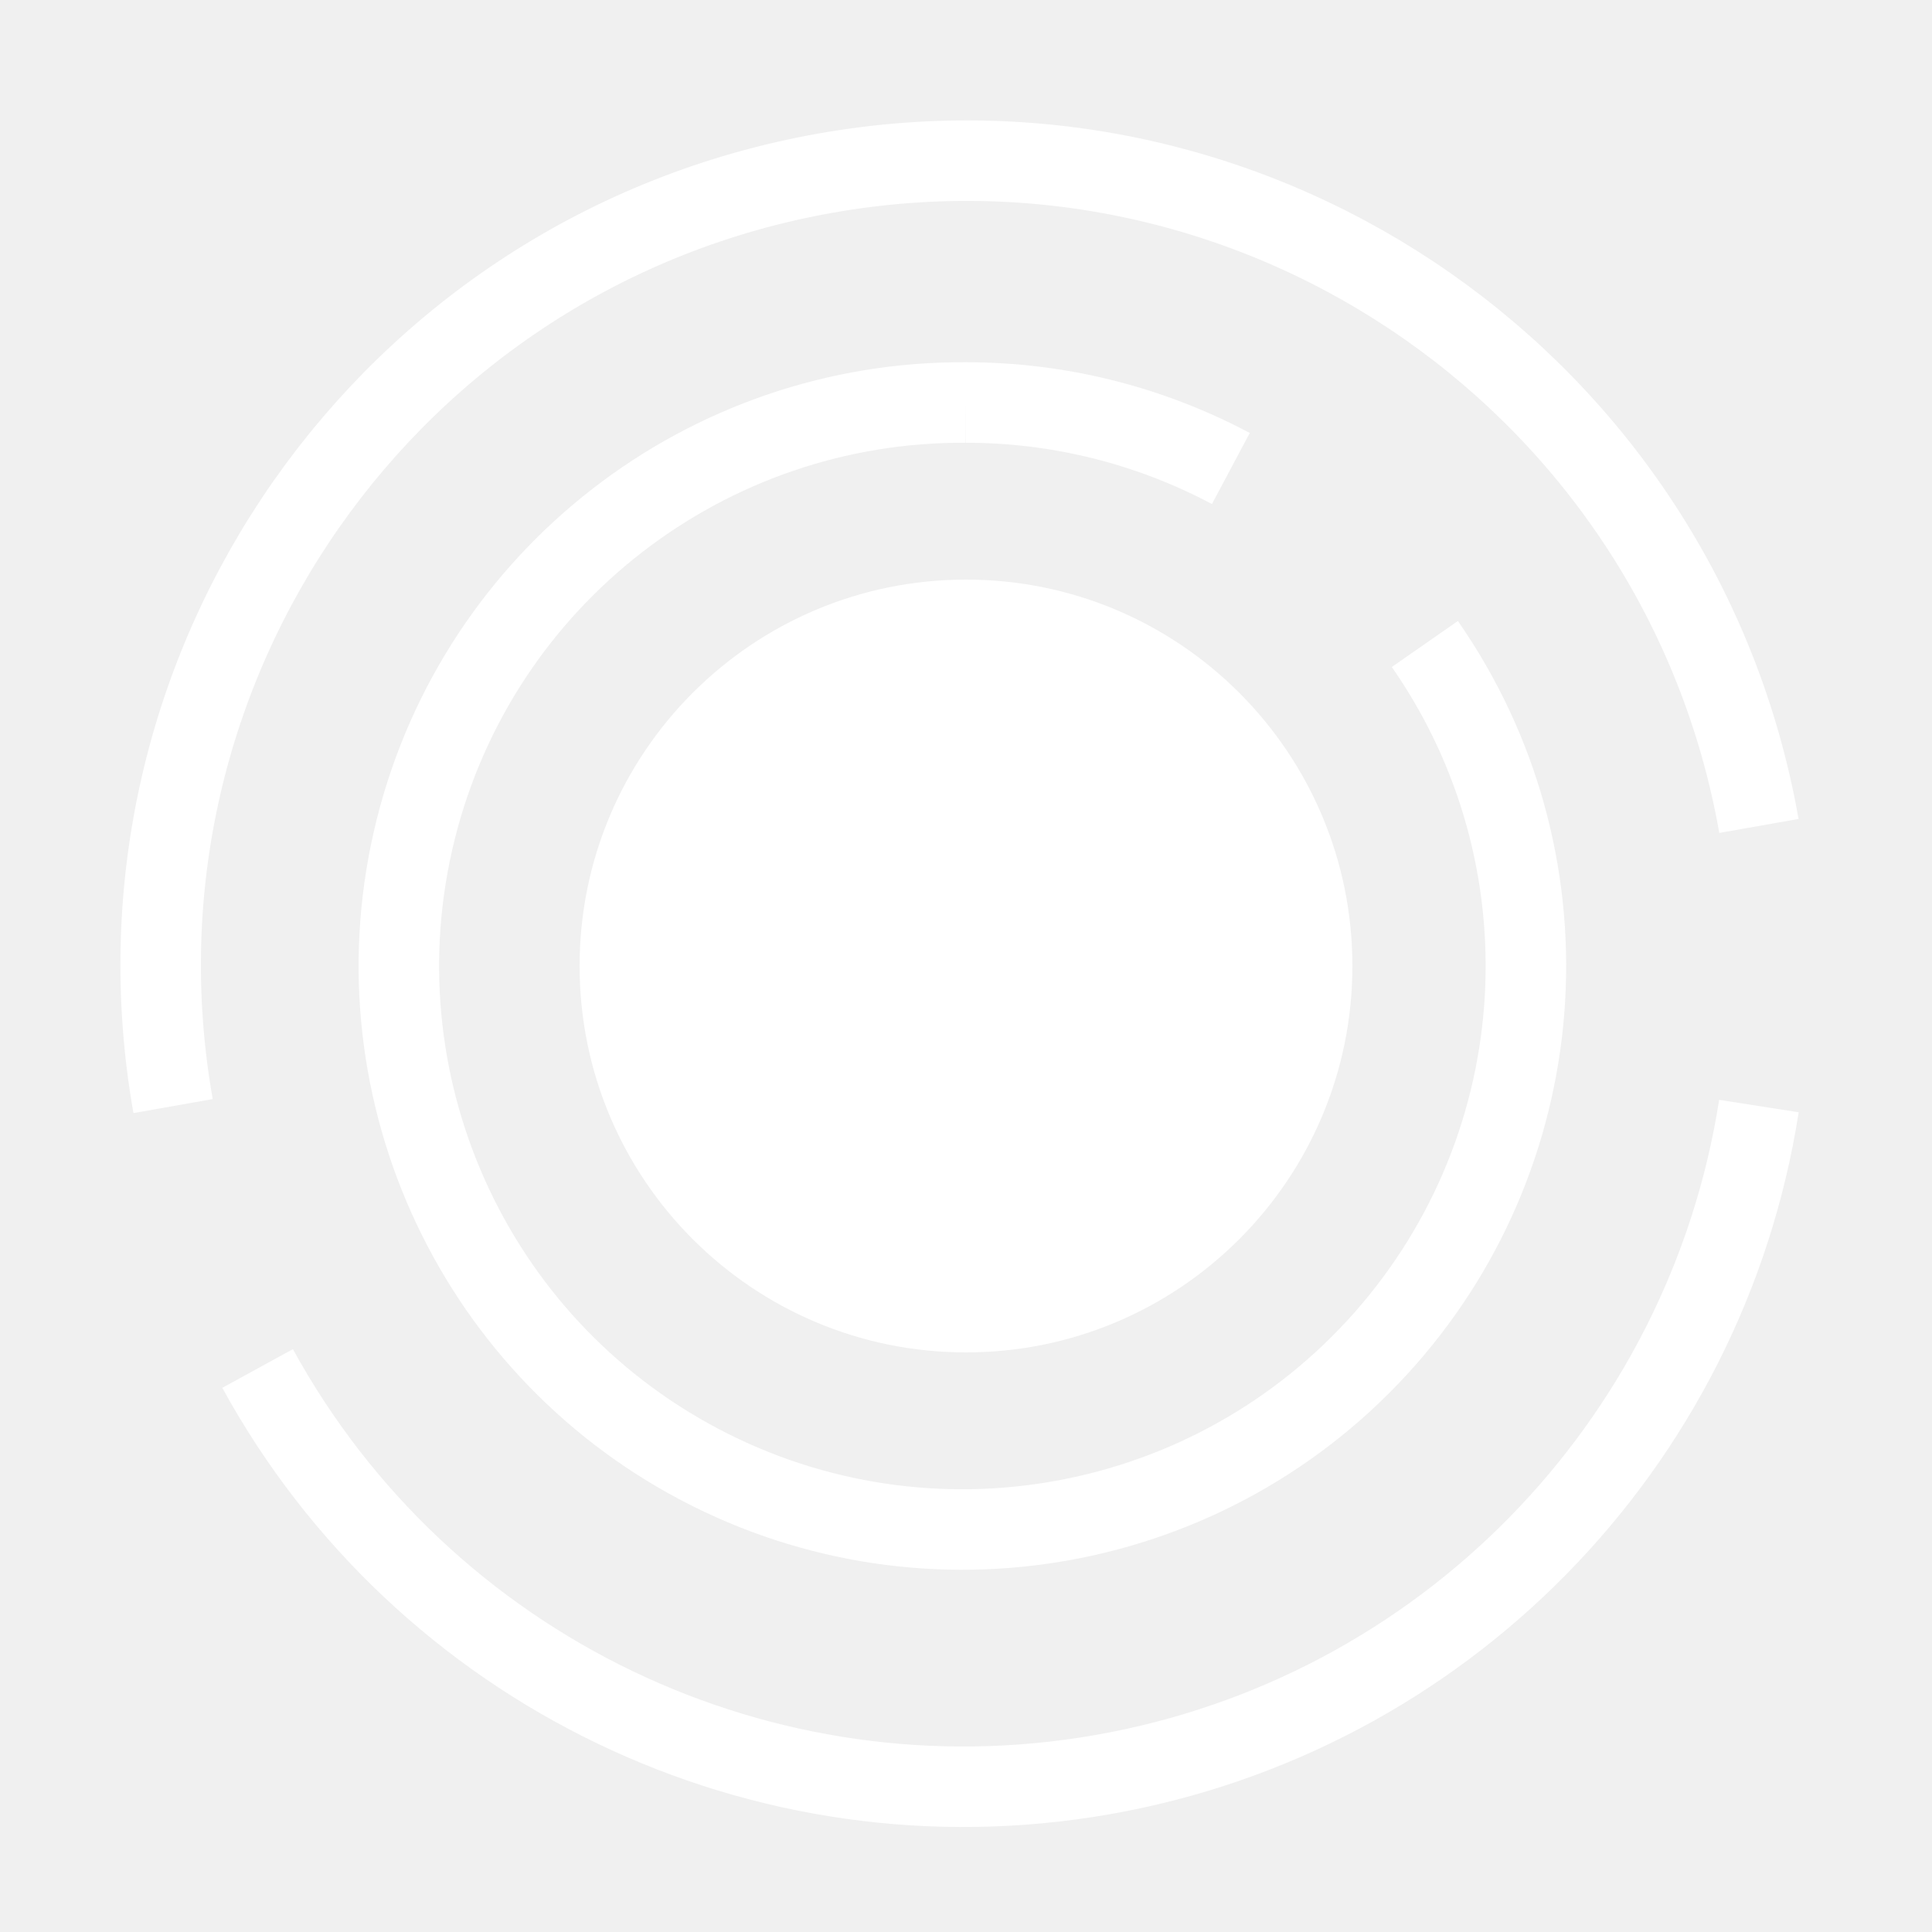
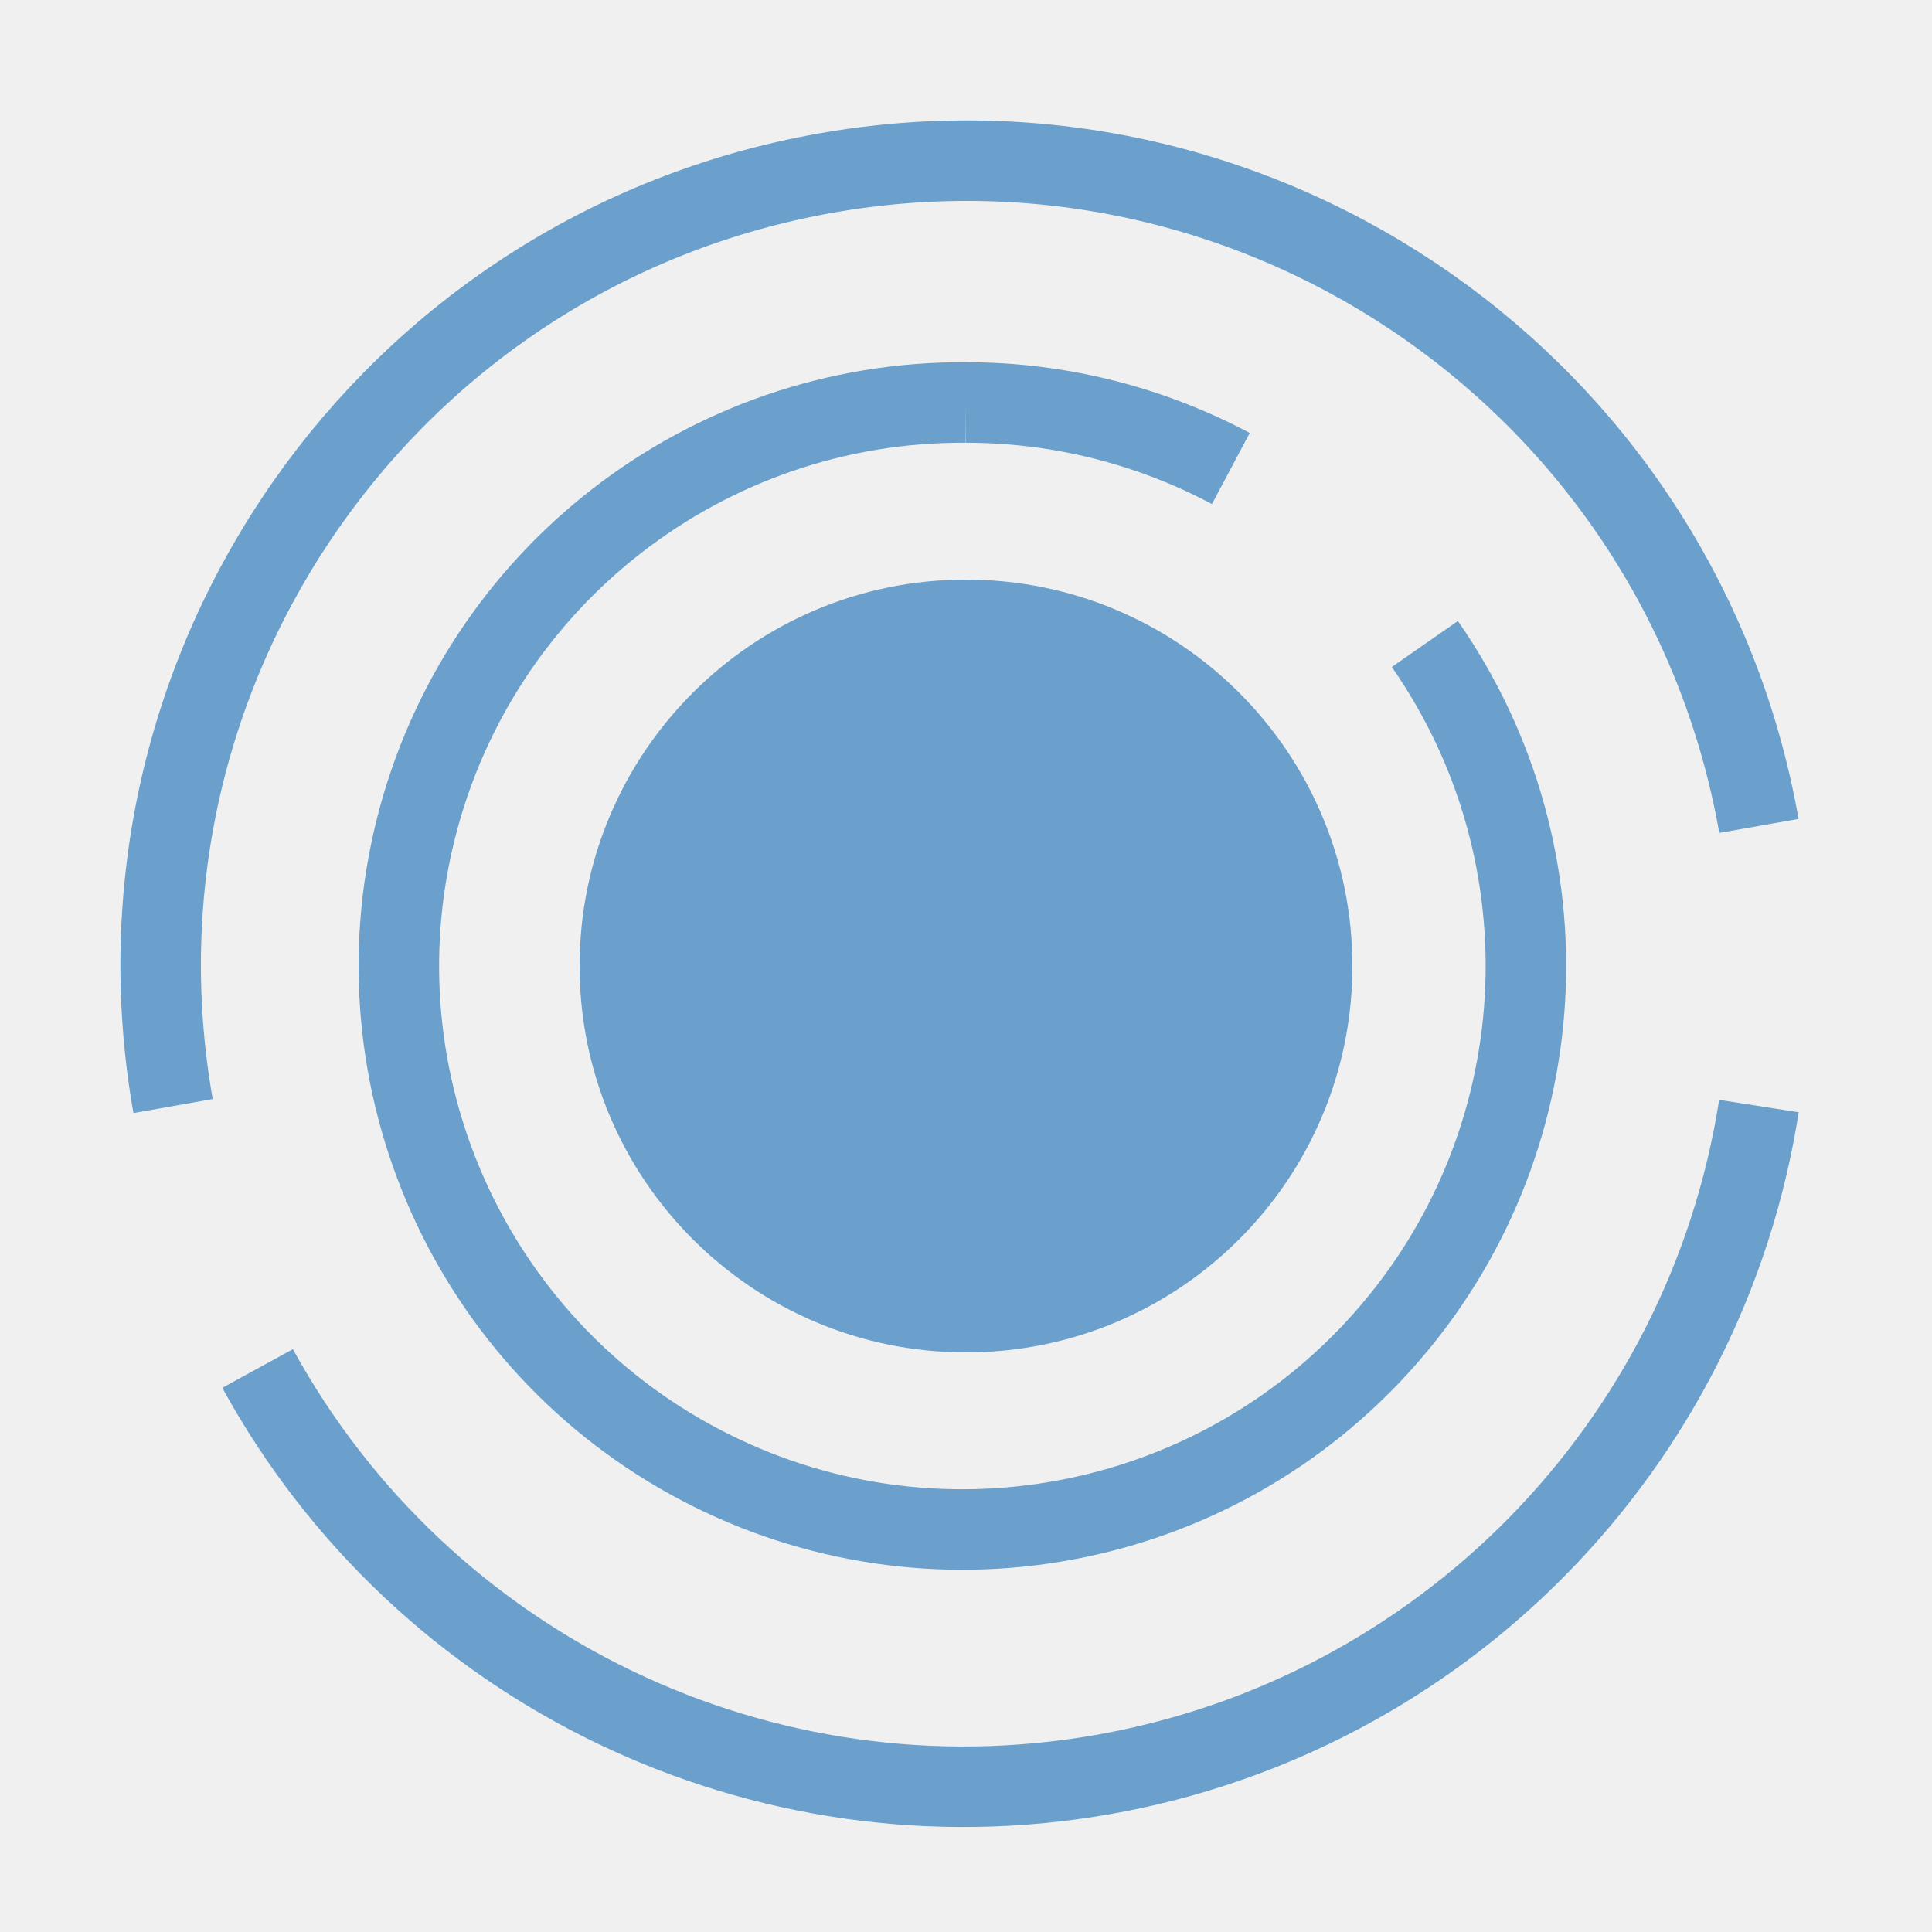
- <svg xmlns="http://www.w3.org/2000/svg" width="50" height="50" viewBox="0 0 240 240" fill="none" stroke="#FFFFFF" stroke-width="10">
-   <circle cx="120" cy="120" r="48" stroke-width="0" fill="#FFFFFF" />
+ <svg xmlns="http://www.w3.org/2000/svg" width="50" height="50" viewBox="0 0 240 240" fill="none" stroke="#6aa0cb" stroke-width="10">
+   <circle cx="120" cy="120" r="48" stroke-width="0" fill="#6aa0cb" />
  <path d="M 120 50 A 70 70 0 1 0 177 80" />
  <path d="M 152.9 58.2 A 70 70 0 0 0 120 50" />
  <path d="M 218.5 102.6 A 100 100 0 0 0 21.5 137.4" />
  <path d="M 32 170 A 100 100 0 0 0 218.5 137.4" />
</svg>
